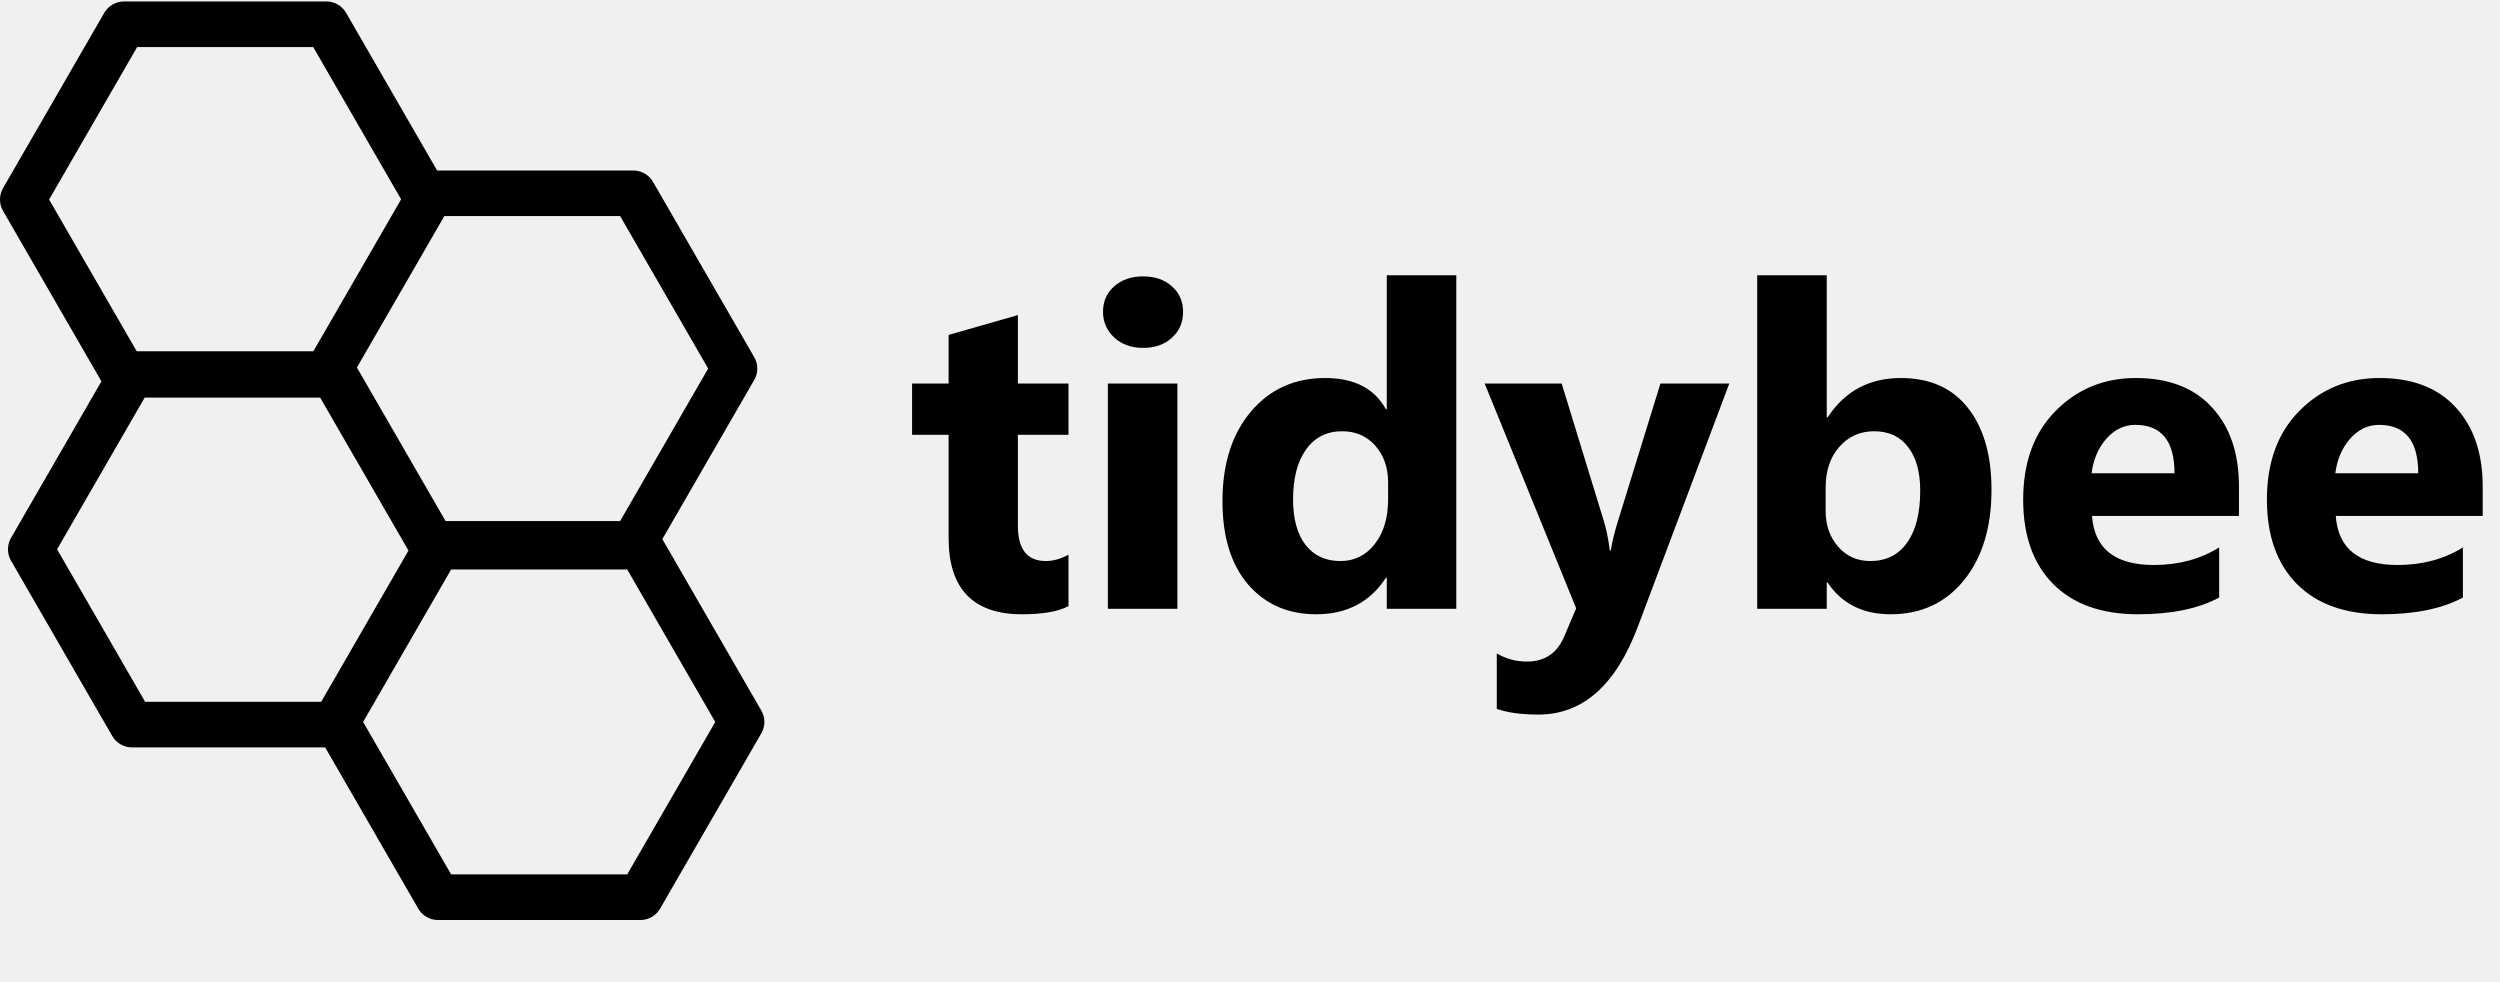
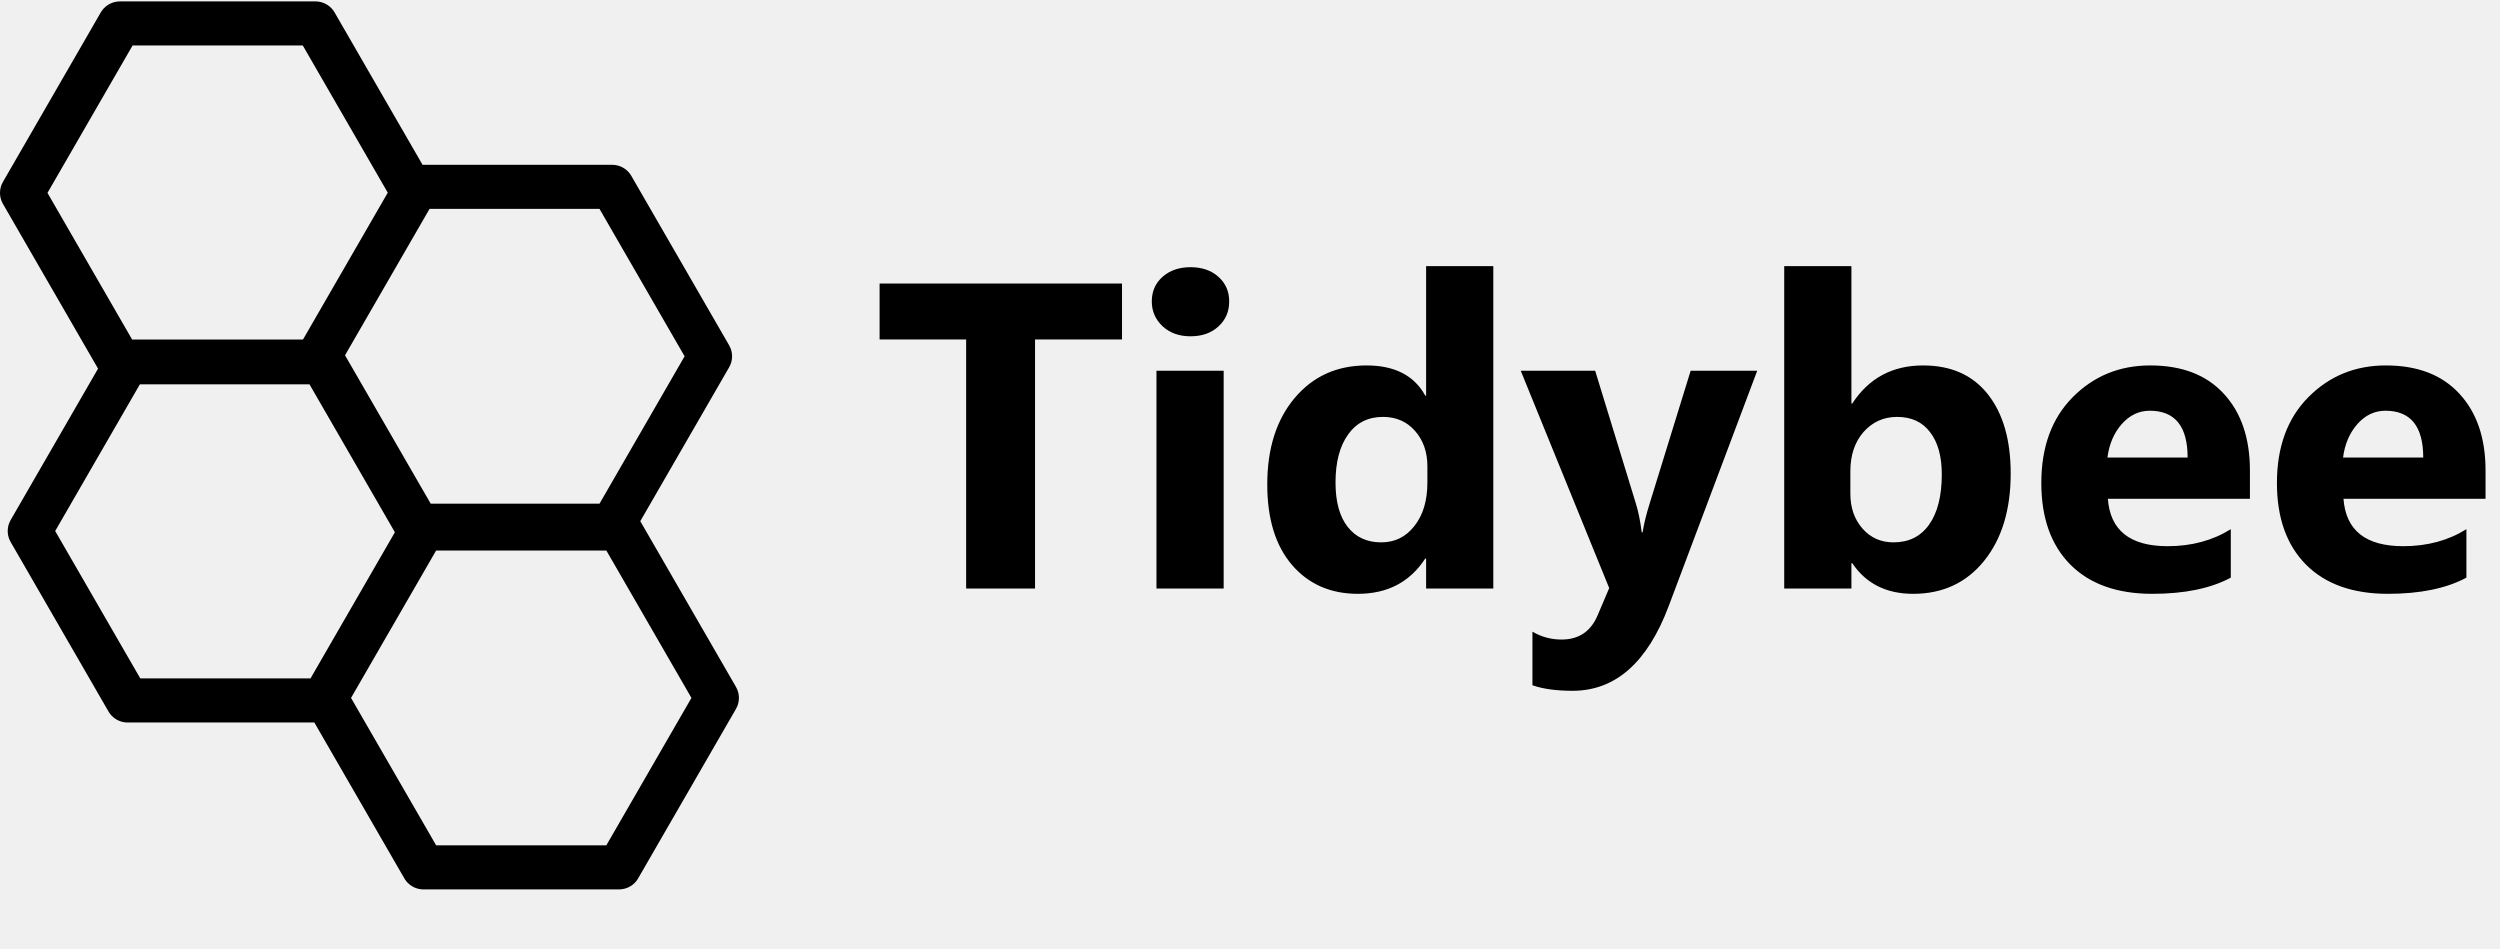
- <svg xmlns="http://www.w3.org/2000/svg" width="726" height="285" viewBox="0 0 726 285" fill="none">
-   <g clip-path="url(#clip0_38_2)">
+ <svg xmlns="http://www.w3.org/2000/svg" width="751" height="285" viewBox="0 0 751 285" fill="none">
+   <g clip-path="url(#clip0_45_2)">
    <path d="M185.965 260.552H127.192L97.805 209.653L127.192 158.754H185.965L215.352 209.653L185.965 260.552ZM94.778 108.845H36.005L6.618 57.946L36.005 7.046H94.778L124.165 57.946L94.778 108.845ZM97.096 210.417H38.322L8.936 159.518L38.322 108.619H97.096L126.482 159.518L97.096 210.417ZM183.909 157.929L125.136 157.929L95.749 107.03L125.136 56.131H183.909L213.296 107.03L183.909 157.929Z" stroke="black" stroke-width="13.237" stroke-miterlimit="9.4" stroke-linejoin="round" />
-     <path d="M310.288 176.021C307.307 177.597 302.814 178.385 296.809 178.385C282.585 178.385 275.473 170.996 275.473 156.218V126.258H264.869V111.374H275.473V97.256L295.595 91.507V111.374H310.288V126.258H295.595V152.705C295.595 159.519 298.3 162.926 303.708 162.926C305.838 162.926 308.031 162.308 310.288 161.073V176.021ZM331.944 101.025C328.537 101.025 325.747 100.024 323.575 98.023C321.403 95.979 320.317 93.487 320.317 90.549C320.317 87.525 321.403 85.055 323.575 83.139C325.747 81.222 328.537 80.264 331.944 80.264C335.393 80.264 338.183 81.222 340.312 83.139C342.484 85.055 343.57 87.525 343.57 90.549C343.57 93.615 342.484 96.128 340.312 98.087C338.183 100.046 335.393 101.025 331.944 101.025ZM341.909 176.788H321.723V111.374H341.909V176.788ZM422.91 176.788H402.723V167.781H402.468C397.869 174.85 391.118 178.385 382.218 178.385C374.041 178.385 367.461 175.51 362.479 169.761C357.496 163.969 355.005 155.899 355.005 145.55C355.005 134.733 357.751 126.066 363.245 119.551C368.739 113.035 375.936 109.777 384.837 109.777C393.269 109.777 399.146 112.801 402.468 118.848H402.723V79.945H422.91V176.788ZM403.107 144.975V140.056C403.107 135.798 401.872 132.263 399.402 129.452C396.932 126.641 393.716 125.236 389.756 125.236C385.284 125.236 381.792 127.003 379.279 130.538C376.767 134.03 375.51 138.843 375.51 144.975C375.51 150.724 376.724 155.153 379.151 158.262C381.579 161.371 384.943 162.926 389.245 162.926C393.333 162.926 396.655 161.286 399.21 158.007C401.808 154.728 403.107 150.384 403.107 144.975ZM502.186 111.374L475.611 182.026C469.223 199.018 459.599 207.514 446.737 207.514C441.84 207.514 437.815 206.961 434.664 205.853V189.756C437.347 191.331 440.264 192.119 443.416 192.119C448.611 192.119 452.231 189.67 454.275 184.773L457.725 176.66L431.15 111.374H453.509L465.71 151.172C466.476 153.642 467.073 156.559 467.499 159.923H467.754C468.137 157.453 468.84 154.579 469.862 151.299L482.191 111.374H502.186ZM530.74 169.186H530.485V176.788H510.299V79.945H530.485V121.211H530.74C535.723 113.588 542.814 109.777 552.013 109.777C560.445 109.777 566.94 112.673 571.496 118.465C576.053 124.256 578.332 132.178 578.332 142.228C578.332 153.131 575.67 161.882 570.347 168.483C565.023 175.084 557.911 178.385 549.01 178.385C540.961 178.385 534.871 175.318 530.74 169.186ZM530.166 141.589V148.297C530.166 152.513 531.379 156.005 533.807 158.773C536.234 161.542 539.343 162.926 543.133 162.926C547.733 162.926 551.289 161.158 553.801 157.623C556.357 154.046 557.634 149 557.634 142.484C557.634 137.075 556.463 132.859 554.121 129.835C551.821 126.769 548.521 125.236 544.219 125.236C540.174 125.236 536.809 126.748 534.126 129.771C531.486 132.795 530.166 136.734 530.166 141.589ZM650.197 149.83H607.525C608.207 159.327 614.19 164.075 625.476 164.075C632.673 164.075 638.997 162.372 644.448 158.965V173.53C638.401 176.766 630.543 178.385 620.876 178.385C610.315 178.385 602.117 175.468 596.282 169.633C590.448 163.756 587.53 155.579 587.53 145.103C587.53 134.243 590.682 125.641 596.985 119.295C603.288 112.95 611.039 109.777 620.237 109.777C629.777 109.777 637.144 112.609 642.34 118.273C647.578 123.937 650.197 131.624 650.197 141.334V149.83ZM631.48 137.437C631.48 128.068 627.69 123.383 620.11 123.383C616.873 123.383 614.062 124.725 611.677 127.408C609.335 130.091 607.908 133.434 607.397 137.437H631.48ZM720.977 149.83H678.305C678.986 159.327 684.97 164.075 696.255 164.075C703.453 164.075 709.777 162.372 715.228 158.965V173.53C709.181 176.766 701.323 178.385 691.656 178.385C681.094 178.385 672.896 175.468 667.062 169.633C661.228 163.756 658.31 155.579 658.31 145.103C658.31 134.243 661.462 125.641 667.765 119.295C674.068 112.95 681.818 109.777 691.017 109.777C700.557 109.777 707.924 112.609 713.12 118.273C718.358 123.937 720.977 131.624 720.977 141.334V149.83ZM702.26 137.437C702.26 128.068 698.47 123.383 690.889 123.383C687.653 123.383 684.842 124.725 682.457 127.408C680.115 130.091 678.688 133.434 678.177 137.437H702.26Z" fill="black" />
+     <path d="M337.054 101.983H310.927V176.788H290.23V101.983H264.23V85.183H337.054V101.983ZM357.624 101.025C354.217 101.025 351.427 100.024 349.255 98.023C347.083 95.979 345.997 93.487 345.997 90.549C345.997 87.525 347.083 85.055 349.255 83.139C351.427 81.222 354.217 80.264 357.624 80.264C361.073 80.264 363.863 81.222 365.992 83.139C368.164 85.055 369.25 87.525 369.25 90.549C369.25 93.615 368.164 96.128 365.992 98.087C363.863 100.046 361.073 101.025 357.624 101.025ZM367.589 176.788H347.403V111.374H367.589V176.788ZM448.59 176.788H428.404V167.781H428.148C423.549 174.85 416.799 178.385 407.898 178.385C399.721 178.385 393.141 175.51 388.159 169.761C383.176 163.969 380.685 155.899 380.685 145.55C380.685 134.733 383.432 126.066 388.925 119.551C394.419 113.035 401.616 109.777 410.517 109.777C418.949 109.777 424.826 112.801 428.148 118.848H428.404V79.945H448.59V176.788ZM428.787 144.975V140.056C428.787 135.798 427.552 132.263 425.082 129.452C422.612 126.641 419.396 125.236 415.436 125.236C410.964 125.236 407.472 127.003 404.959 130.538C402.447 134.03 401.19 138.843 401.19 144.975C401.19 150.724 402.404 155.153 404.832 158.262C407.259 161.371 410.623 162.926 414.925 162.926C419.013 162.926 422.335 161.286 424.89 158.007C427.488 154.728 428.787 150.384 428.787 144.975ZM527.866 111.374L501.292 182.026C494.903 199.018 485.279 207.514 472.417 207.514C467.52 207.514 463.495 206.961 460.344 205.853V189.756C463.027 191.331 465.944 192.119 469.096 192.119C474.291 192.119 477.911 189.67 479.955 184.773L483.405 176.66L456.831 111.374H479.189L491.39 151.172C492.157 153.642 492.753 156.559 493.179 159.923H493.434C493.817 157.453 494.52 154.579 495.542 151.299L507.871 111.374H527.866ZM556.421 169.186H556.165V176.788H535.979V79.945H556.165V121.211H556.421C561.403 113.588 568.494 109.777 577.693 109.777C586.125 109.777 592.62 112.673 597.177 118.465C601.733 124.256 604.012 132.178 604.012 142.228C604.012 153.131 601.35 161.882 596.027 168.483C590.703 175.084 583.591 178.385 574.69 178.385C566.642 178.385 560.552 175.318 556.421 169.186ZM555.846 141.589V148.297C555.846 152.513 557.059 156.005 559.487 158.773C561.914 161.542 565.023 162.926 568.813 162.926C573.413 162.926 576.969 161.158 579.482 157.623C582.037 154.046 583.314 149 583.314 142.484C583.314 137.075 582.143 132.859 579.801 129.835C577.501 126.769 574.201 125.236 569.899 125.236C565.854 125.236 562.489 126.748 559.806 129.771C557.166 132.795 555.846 136.734 555.846 141.589ZM675.878 149.83H633.205C633.887 159.327 639.87 164.075 651.156 164.075C658.353 164.075 664.677 162.372 670.128 158.965V173.53C664.081 176.766 656.224 178.385 646.556 178.385C635.995 178.385 627.797 175.468 621.962 169.633C616.128 163.756 613.211 155.579 613.211 145.103C613.211 134.243 616.362 125.641 622.665 119.295C628.968 112.95 636.719 109.777 645.917 109.777C655.457 109.777 662.825 112.609 668.02 118.273C673.258 123.937 675.878 131.624 675.878 141.334V149.83ZM657.161 137.437C657.161 128.068 653.37 123.383 645.79 123.383C642.553 123.383 639.742 124.725 637.357 127.408C635.015 130.091 633.589 133.434 633.077 137.437H657.161ZM746.657 149.83H703.985C704.666 159.327 710.65 164.075 721.936 164.075C729.133 164.075 735.457 162.372 740.908 158.965V173.53C734.861 176.766 727.003 178.385 717.336 178.385C706.775 178.385 698.577 175.468 692.742 169.633C686.908 163.756 683.99 155.579 683.99 145.103C683.99 134.243 687.142 125.641 693.445 119.295C699.748 112.95 707.499 109.777 716.697 109.777C726.237 109.777 733.604 112.609 738.8 118.273C744.038 123.937 746.657 131.624 746.657 141.334V149.83ZM727.94 137.437C727.94 128.068 724.15 123.383 716.57 123.383C713.333 123.383 710.522 124.725 708.137 127.408C705.795 130.091 704.368 133.434 703.857 137.437H727.94Z" fill="black" />
  </g>
  <defs>
-     <clipPath id="clip0_38_2">
-       <rect width="725.25" height="284.788" fill="white" />
+     <clipPath id="clip0_45_2">
+       <rect width="750.25" height="284.788" fill="white" />
    </clipPath>
  </defs>
</svg>
